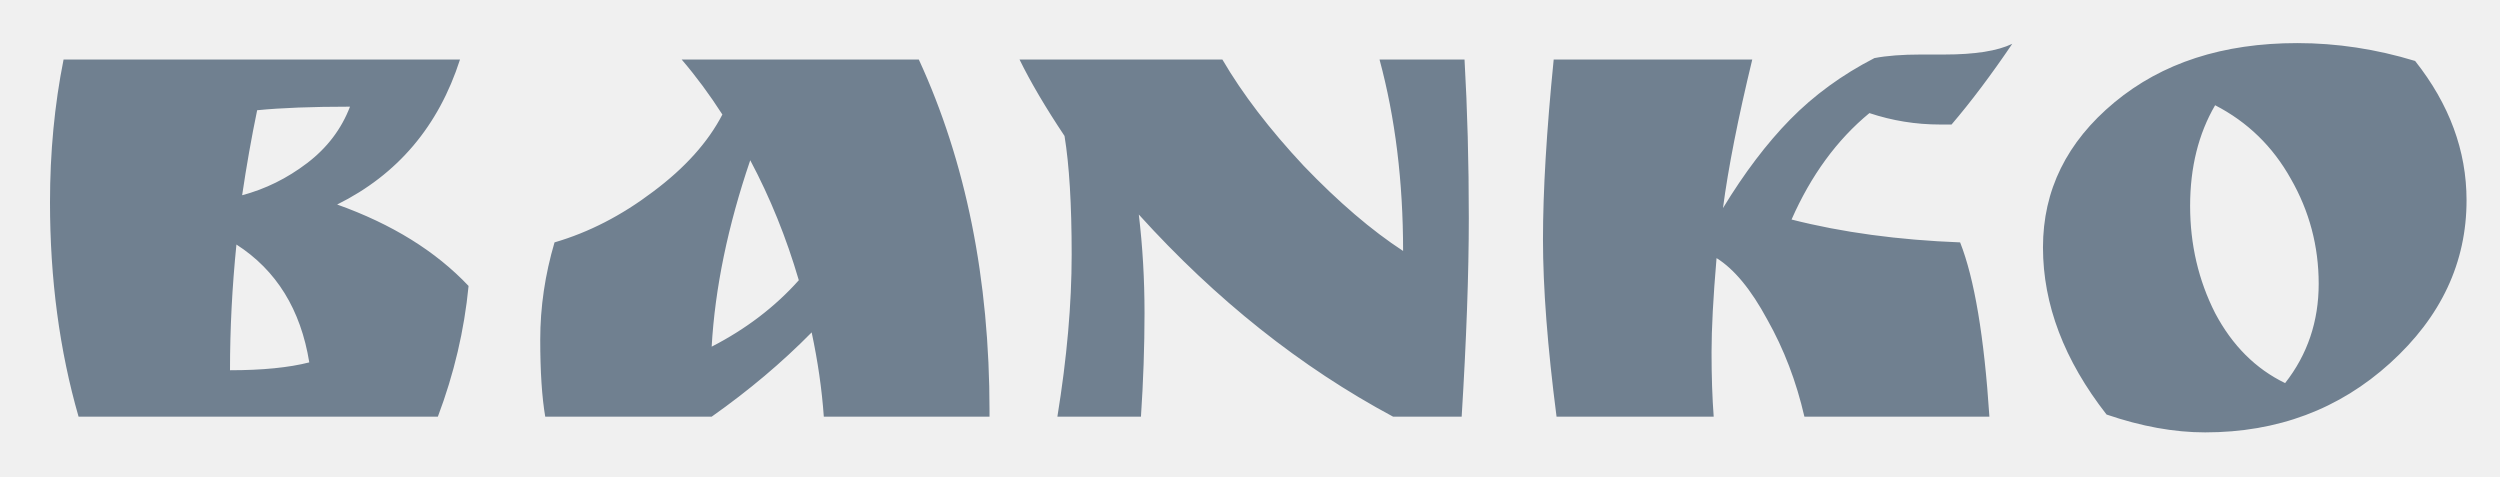
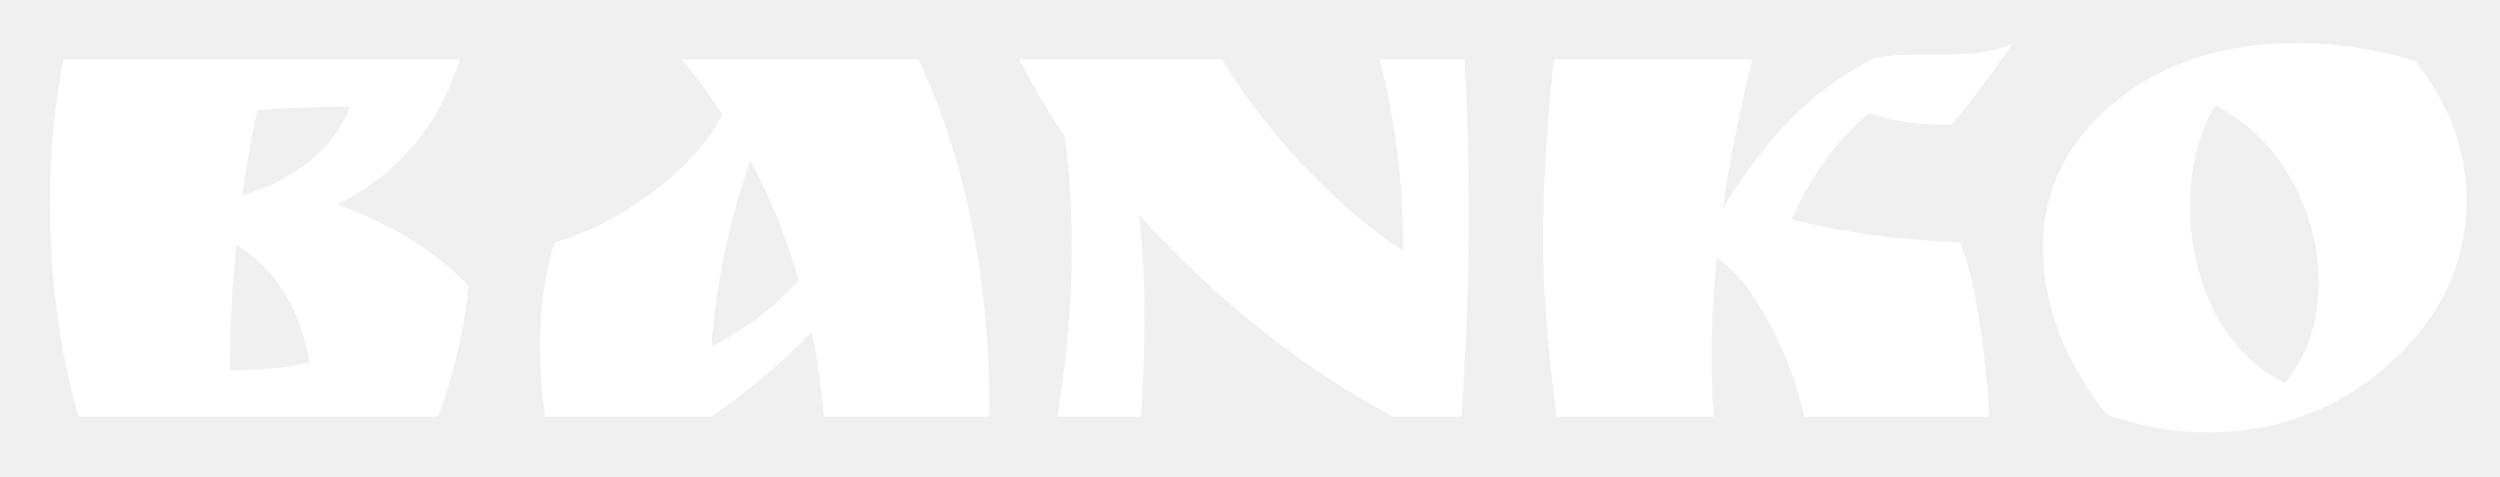
<svg xmlns="http://www.w3.org/2000/svg" width="42" height="8" viewBox="0 0 42 8" fill="none">
-   <path d="M3.864 6.22C4.408 6.22 4.852 6.176 5.196 6.088C5.052 5.2 4.644 4.54 3.972 4.108C3.9 4.82 3.864 5.524 3.864 6.22ZM0.84 3.4C0.84 2.56 0.916 1.76 1.068 1H7.728C7.368 2.12 6.68 2.932 5.664 3.436C6.584 3.764 7.32 4.22 7.872 4.804C7.8 5.548 7.628 6.28 7.356 7H1.32C1 5.888 0.84 4.688 0.84 3.4ZM4.068 3.28C4.46 3.176 4.824 2.996 5.16 2.74C5.496 2.484 5.736 2.168 5.88 1.792C5.24 1.792 4.72 1.812 4.32 1.852C4.224 2.316 4.14 2.792 4.068 3.28ZM16.624 6.904V7H13.84C13.808 6.544 13.74 6.072 13.636 5.584C13.14 6.088 12.58 6.56 11.956 7H9.16C9.104 6.672 9.076 6.24 9.076 5.704C9.076 5.16 9.156 4.616 9.316 4.072C9.892 3.904 10.444 3.62 10.972 3.22C11.508 2.82 11.896 2.388 12.136 1.924C11.92 1.588 11.692 1.28 11.452 1H15.436C16.228 2.72 16.624 4.688 16.624 6.904ZM13.42 4.708C13.212 3.996 12.94 3.324 12.604 2.692C12.228 3.796 12.012 4.84 11.956 5.824C12.532 5.528 13.02 5.156 13.42 4.708ZM24.604 1C24.652 1.84 24.676 2.728 24.676 3.664C24.676 4.592 24.636 5.704 24.556 7H23.404C21.852 6.168 20.428 5.036 19.132 3.604C19.196 4.14 19.228 4.692 19.228 5.26C19.228 5.82 19.208 6.4 19.168 7H17.764C17.924 6.016 18.004 5.108 18.004 4.276C18.004 3.436 17.964 2.772 17.884 2.284C17.564 1.804 17.312 1.376 17.128 1H20.536C20.872 1.576 21.328 2.172 21.904 2.788C22.488 3.396 23.044 3.872 23.572 4.216C23.572 3.048 23.44 1.976 23.176 1H24.604ZM32.27 0.916H32.666C33.178 0.916 33.558 0.856 33.806 0.736C33.454 1.256 33.114 1.708 32.786 2.092H32.594C32.186 2.092 31.79 2.028 31.406 1.9C30.862 2.348 30.426 2.944 30.098 3.688C30.946 3.904 31.89 4.032 32.93 4.072C33.17 4.68 33.334 5.656 33.422 7H30.314C30.178 6.408 29.97 5.864 29.69 5.368C29.418 4.864 29.134 4.52 28.838 4.336C28.782 4.992 28.754 5.52 28.754 5.92C28.754 6.32 28.766 6.68 28.79 7H26.15C25.998 5.824 25.922 4.832 25.922 4.024C25.922 3.208 25.982 2.2 26.102 1H29.438C29.198 1.992 29.034 2.824 28.946 3.496C29.306 2.904 29.682 2.408 30.074 2.008C30.474 1.6 30.946 1.256 31.49 0.976C31.698 0.936 31.958 0.916 32.27 0.916ZM35.39 6.964C34.678 6.052 34.322 5.116 34.322 4.156C34.322 3.196 34.722 2.384 35.522 1.72C36.322 1.056 37.346 0.724 38.594 0.724C39.258 0.724 39.918 0.824 40.574 1.024C41.15 1.752 41.438 2.532 41.438 3.364C41.438 4.412 41.01 5.324 40.154 6.1C39.298 6.876 38.262 7.264 37.046 7.264C36.526 7.264 35.974 7.164 35.39 6.964ZM37.214 1.768C36.934 2.248 36.794 2.812 36.794 3.46C36.794 4.108 36.934 4.708 37.214 5.26C37.502 5.804 37.894 6.196 38.39 6.436C38.766 5.956 38.954 5.4 38.954 4.768C38.954 4.136 38.798 3.548 38.486 3.004C38.182 2.46 37.758 2.048 37.214 1.768Z" fill="#708090" />
+     background: -moz-radial-gradient(center, ellipse cover, #89216b 0%, #da4453 0%, #89216b 100%, #89216b 100%);
+ <path d="M3.864 6.22C4.408 6.22 4.852 6.176 5.196 6.088C5.052 5.2 4.644 4.54 3.972 4.108C3.9 4.82 3.864 5.524 3.864 6.22ZM0.84 3.4C0.84 2.56 0.916 1.76 1.068 1H7.728C7.368 2.12 6.68 2.932 5.664 3.436C6.584 3.764 7.32 4.22 7.872 4.804C7.8 5.548 7.628 6.28 7.356 7H1.32C1 5.888 0.84 4.688 0.84 3.4ZM4.068 3.28C4.46 3.176 4.824 2.996 5.16 2.74C5.496 2.484 5.736 2.168 5.88 1.792C5.24 1.792 4.72 1.812 4.32 1.852C4.224 2.316 4.14 2.792 4.068 3.28ZM16.624 6.904V7H13.84C13.808 6.544 13.74 6.072 13.636 5.584C13.14 6.088 12.58 6.56 11.956 7H9.16C9.104 6.672 9.076 6.24 9.076 5.704C9.076 5.16 9.156 4.616 9.316 4.072C9.892 3.904 10.444 3.62 10.972 3.22C11.508 2.82 11.896 2.388 12.136 1.924C11.92 1.588 11.692 1.28 11.452 1H15.436C16.228 2.72 16.624 4.688 16.624 6.904ZM13.42 4.708C13.212 3.996 12.94 3.324 12.604 2.692C12.228 3.796 12.012 4.84 11.956 5.824C12.532 5.528 13.02 5.156 13.42 4.708ZM24.604 1C24.652 1.84 24.676 2.728 24.676 3.664C24.676 4.592 24.636 5.704 24.556 7H23.404C21.852 6.168 20.428 5.036 19.132 3.604C19.196 4.14 19.228 4.692 19.228 5.26C19.228 5.82 19.208 6.4 19.168 7H17.764C17.924 6.016 18.004 5.108 18.004 4.276C18.004 3.436 17.964 2.772 17.884 2.284C17.564 1.804 17.312 1.376 17.128 1H20.536C20.872 1.576 21.328 2.172 21.904 2.788C22.488 3.396 23.044 3.872 23.572 4.216C23.572 3.048 23.44 1.976 23.176 1H24.604ZM32.27 0.916H32.666C33.178 0.916 33.558 0.856 33.806 0.736C33.454 1.256 33.114 1.708 32.786 2.092H32.594C32.186 2.092 31.79 2.028 31.406 1.9C30.862 2.348 30.426 2.944 30.098 3.688C30.946 3.904 31.89 4.032 32.93 4.072C33.17 4.68 33.334 5.656 33.422 7H30.314C30.178 6.408 29.97 5.864 29.69 5.368C29.418 4.864 29.134 4.52 28.838 4.336C28.782 4.992 28.754 5.52 28.754 5.92C28.754 6.32 28.766 6.68 28.79 7H26.15C25.998 5.824 25.922 4.832 25.922 4.024C25.922 3.208 25.982 2.2 26.102 1H29.438C29.198 1.992 29.034 2.824 28.946 3.496C29.306 2.904 29.682 2.408 30.074 2.008C30.474 1.6 30.946 1.256 31.49 0.976C31.698 0.936 31.958 0.916 32.27 0.916ZM35.39 6.964C34.678 6.052 34.322 5.116 34.322 4.156C34.322 3.196 34.722 2.384 35.522 1.72C36.322 1.056 37.346 0.724 38.594 0.724C39.258 0.724 39.918 0.824 40.574 1.024C41.15 1.752 41.438 2.532 41.438 3.364C41.438 4.412 41.01 5.324 40.154 6.1C39.298 6.876 38.262 7.264 37.046 7.264C36.526 7.264 35.974 7.164 35.39 6.964ZM37.214 1.768C36.934 2.248 36.794 2.812 36.794 3.46C36.794 4.108 36.934 4.708 37.214 5.26C37.502 5.804 37.894 6.196 38.39 6.436C38.766 5.956 38.954 5.4 38.954 4.768C38.954 4.136 38.798 3.548 38.486 3.004C38.182 2.46 37.758 2.048 37.214 1.768Z" fill="white" />
</svg>
